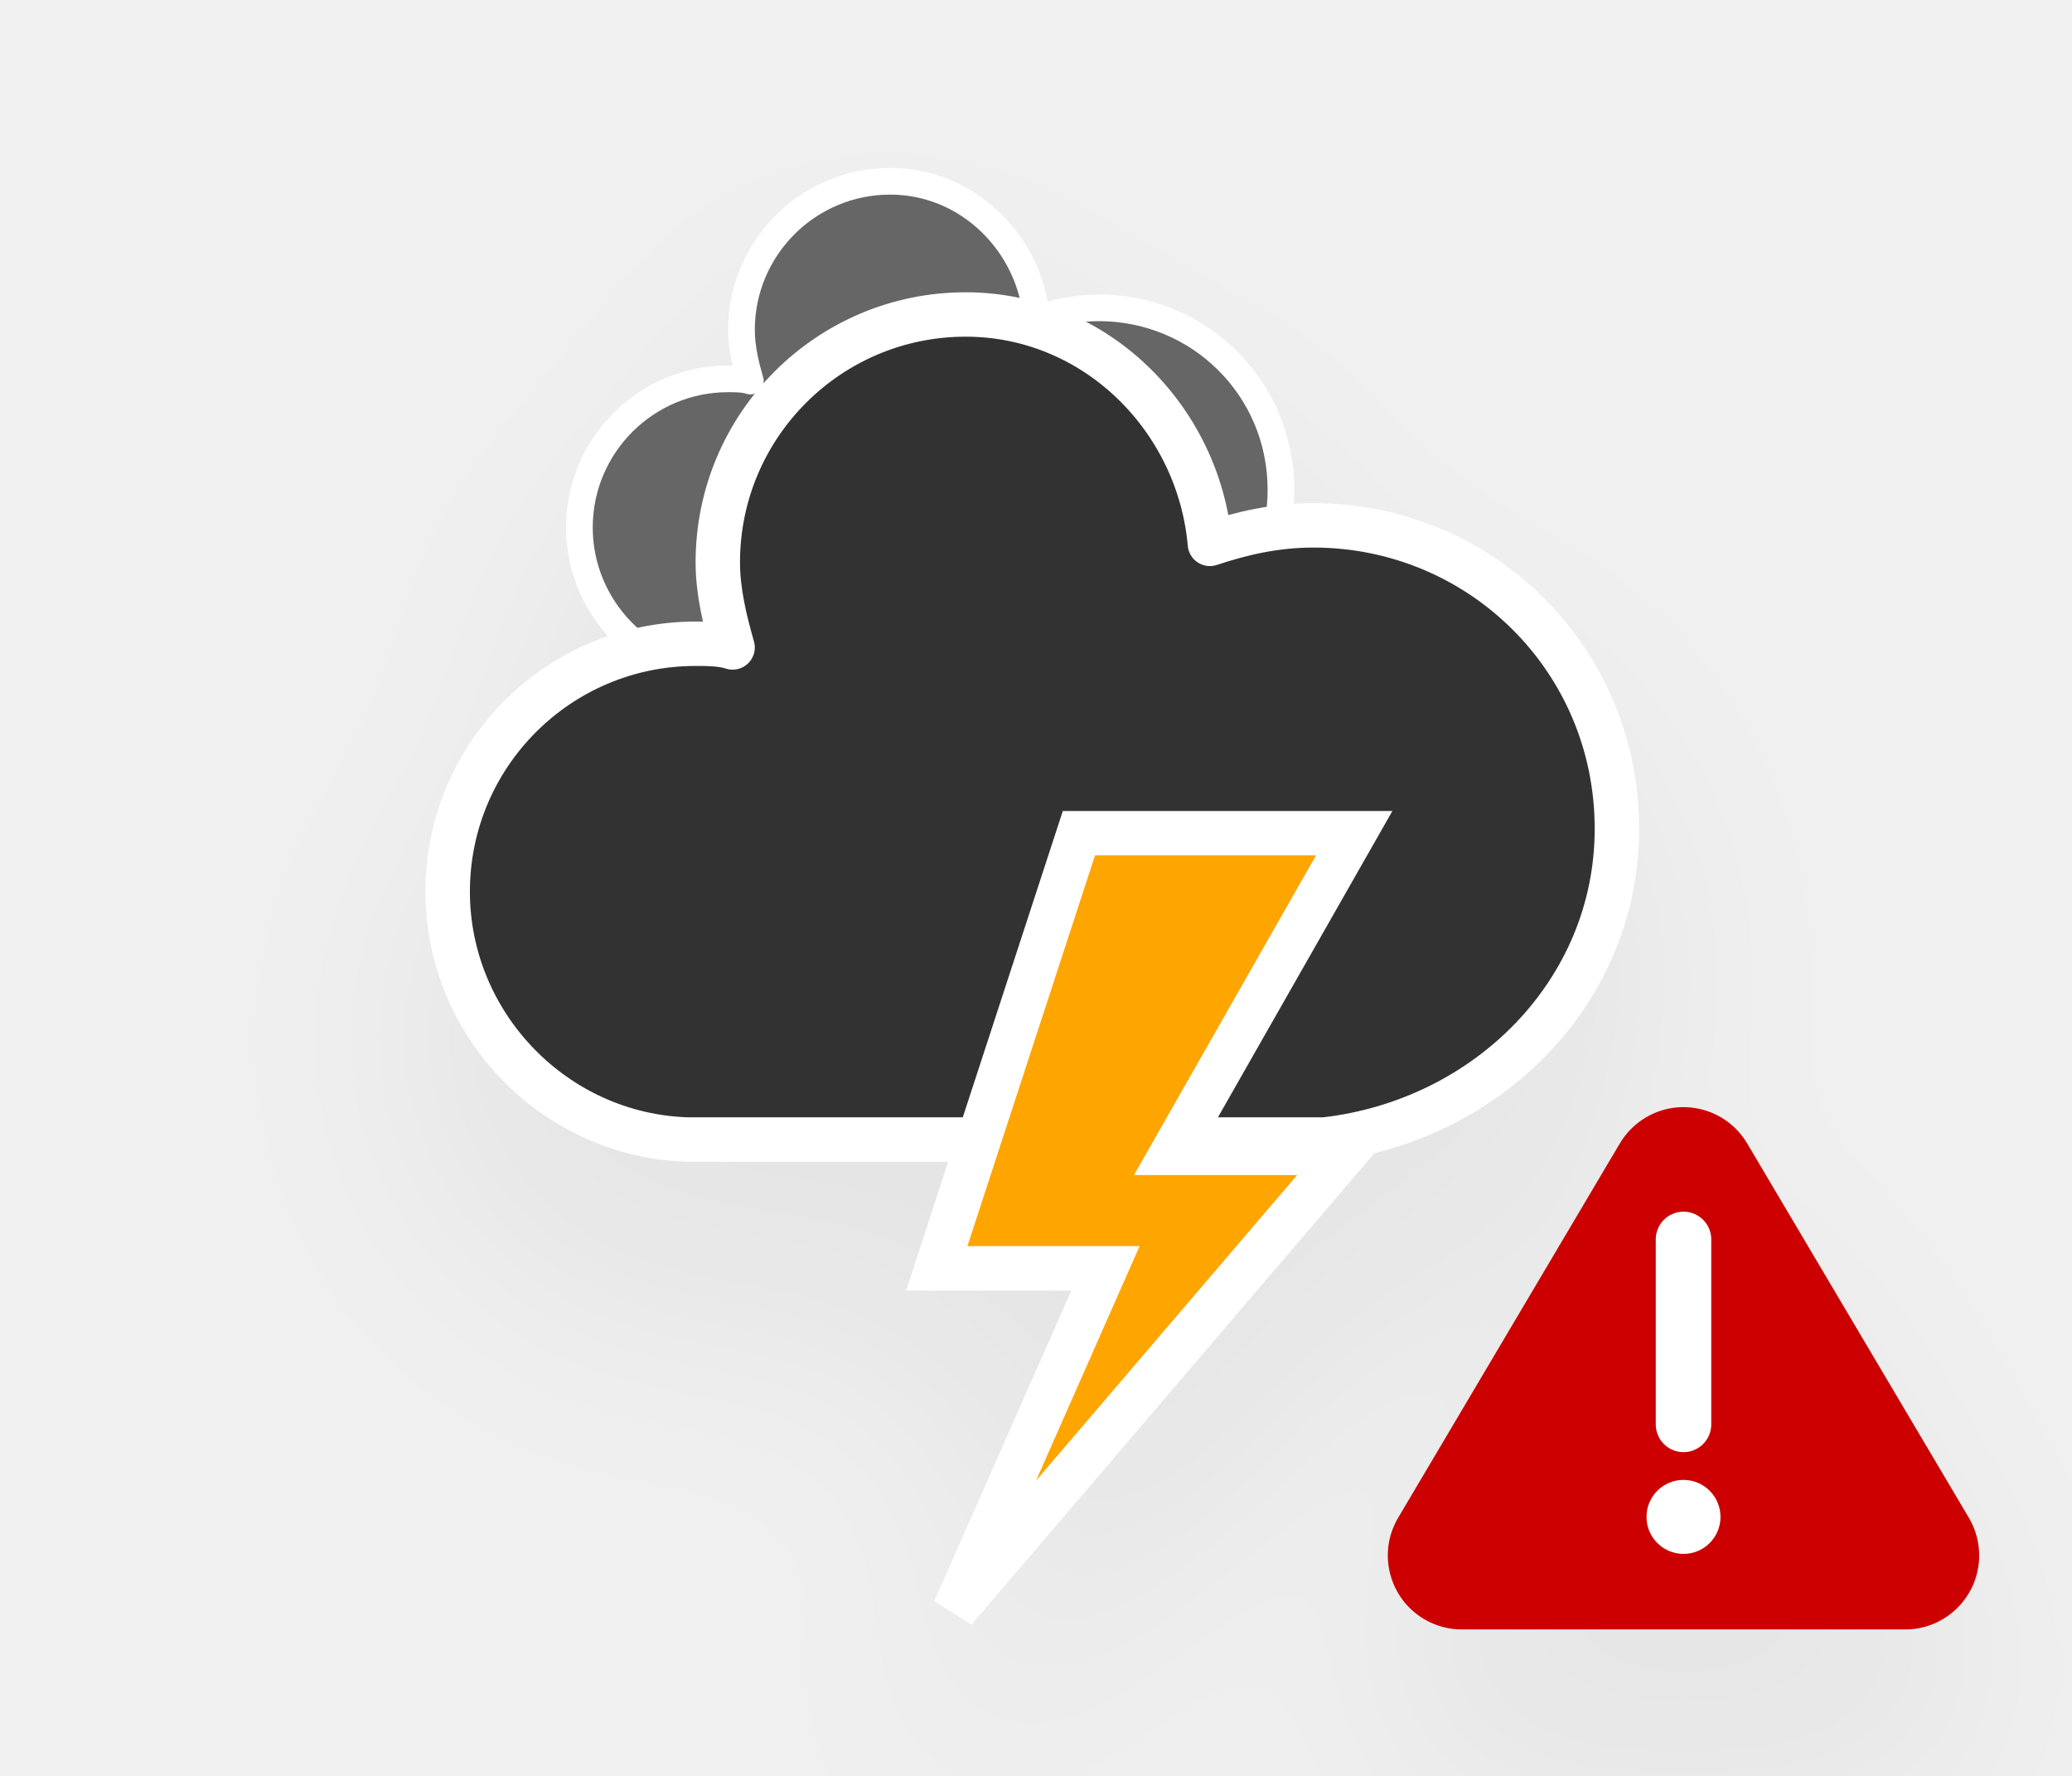
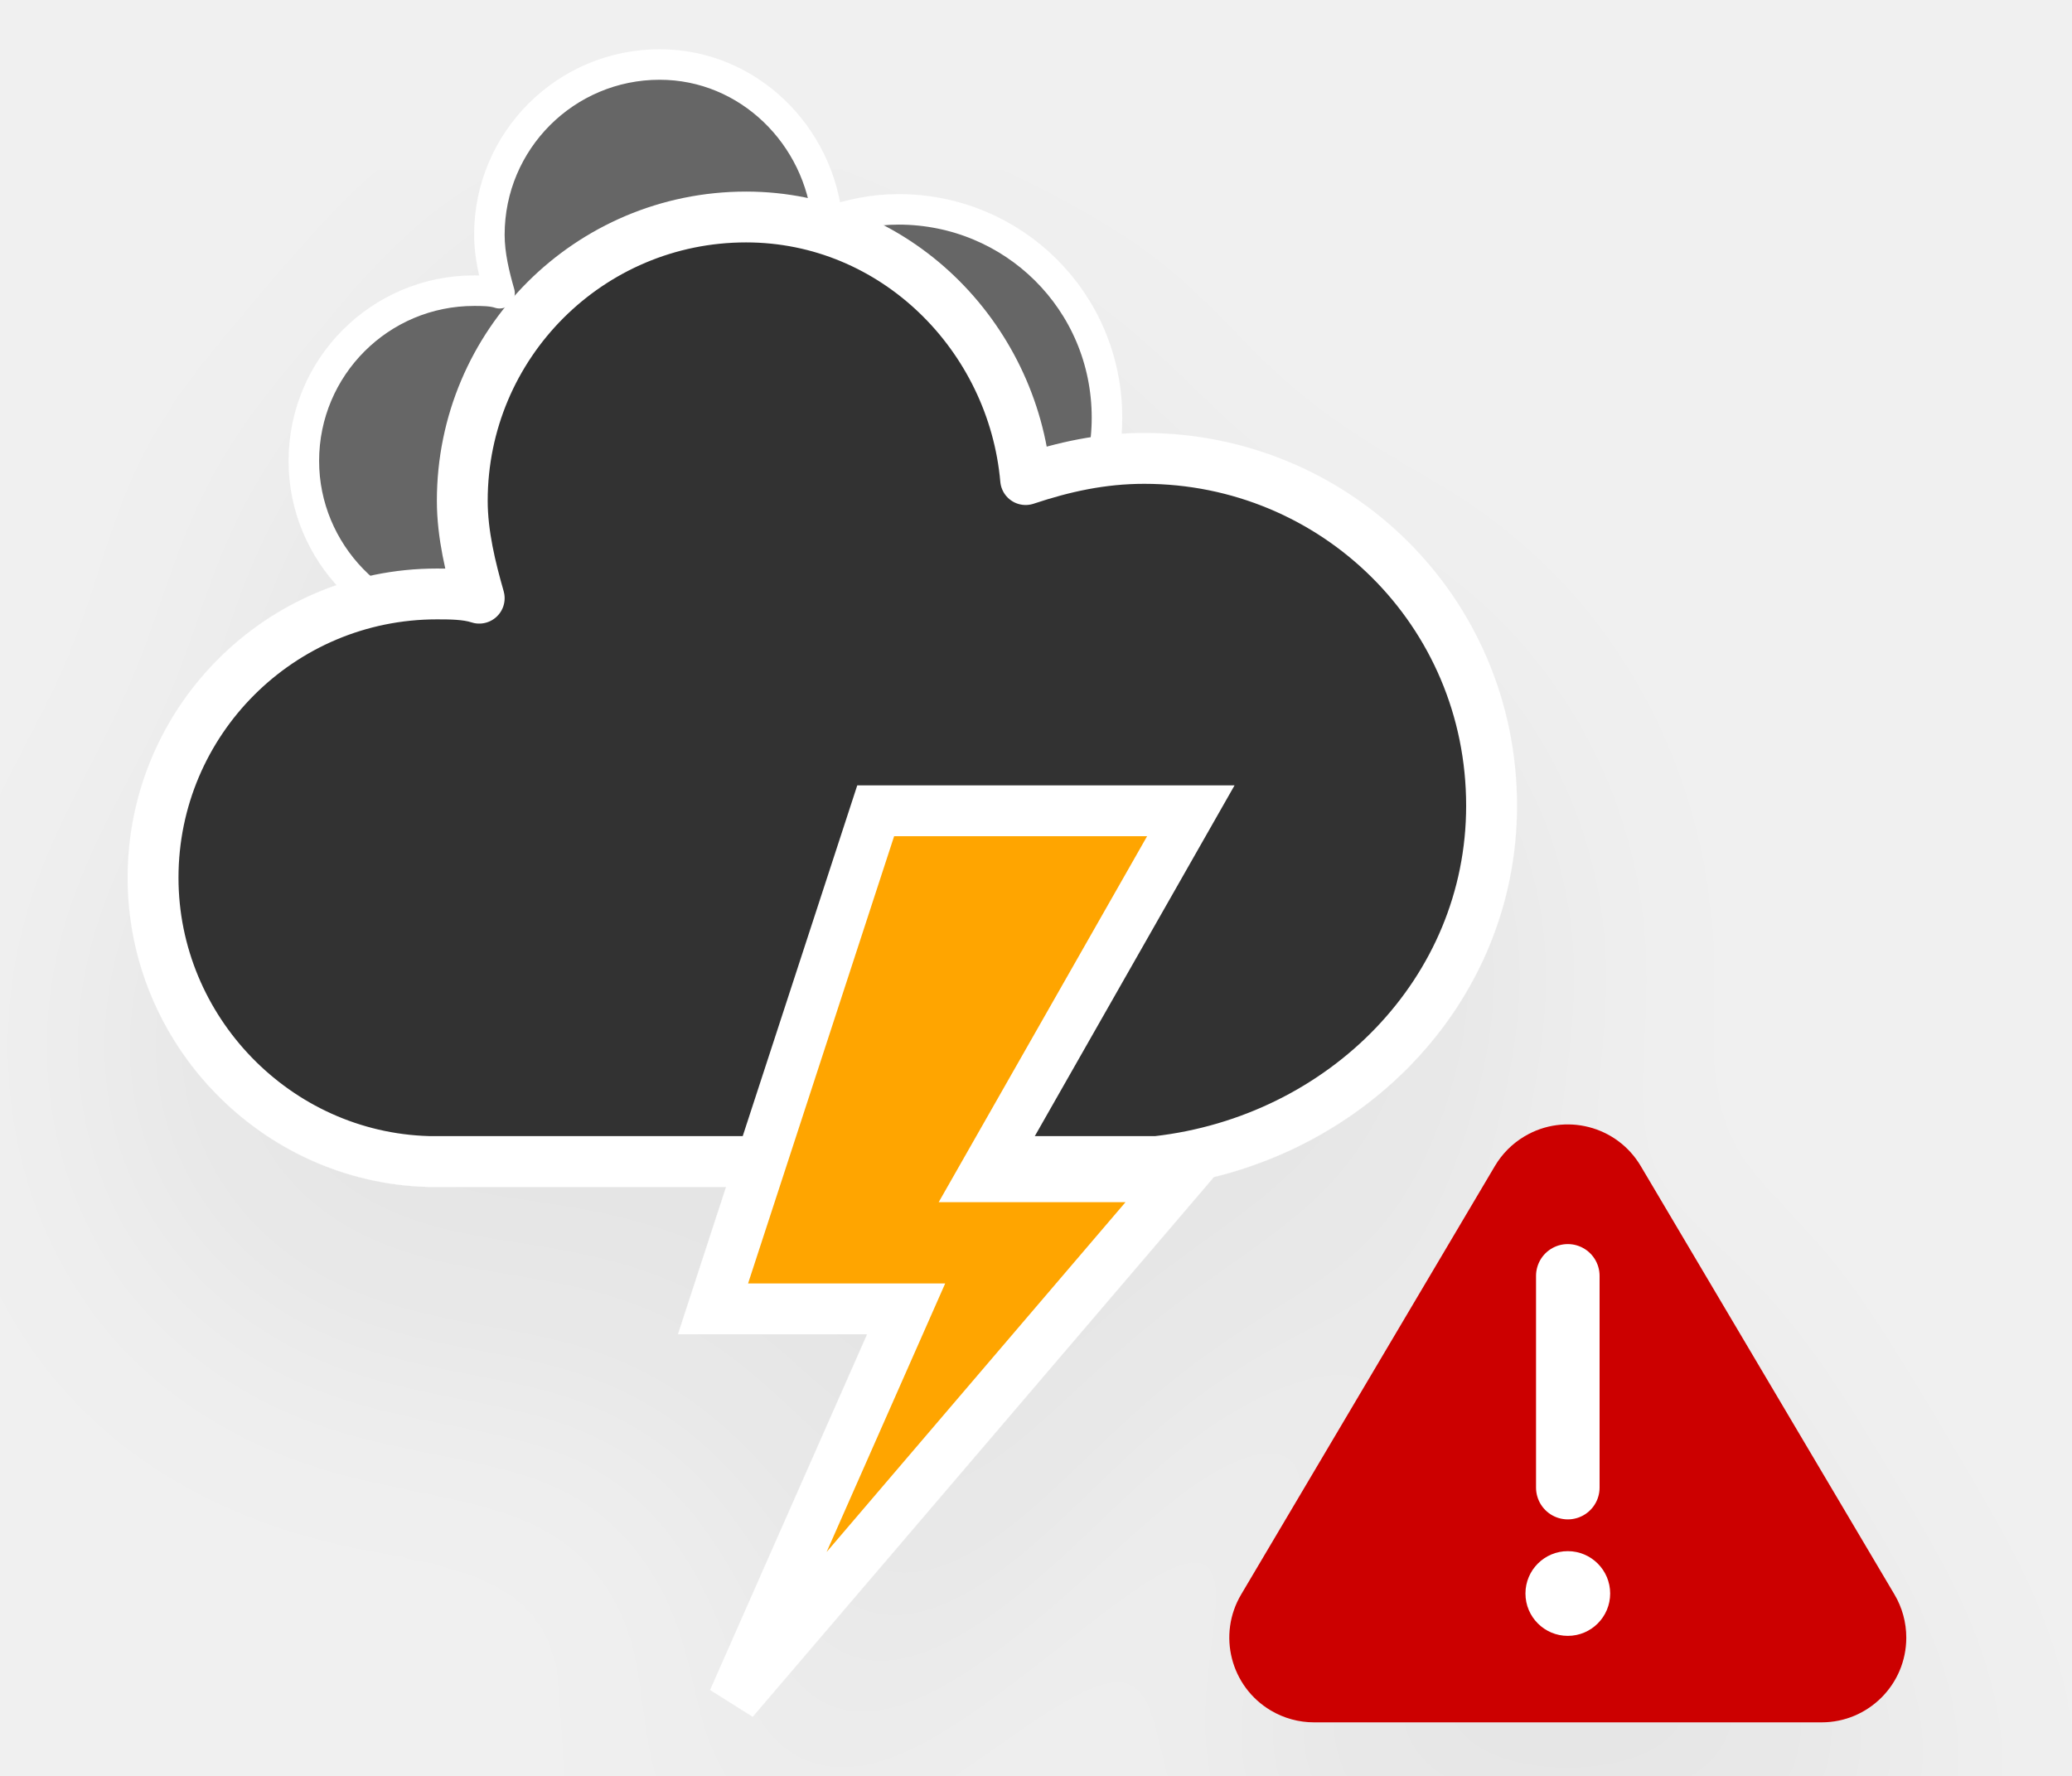
- <svg xmlns="http://www.w3.org/2000/svg" width="56" height="48" version="1.1">
-   <defs>
-     <filter id="blur" x="-.176" y="-.196" width="1.338" height="1.496">
-       <feGaussianBlur in="SourceAlpha" stdDeviation="3" />
-       <feOffset dx="0" dy="4" result="offsetblur" />
-       <feComponentTransfer>
-         <feFuncA slope="0.05" type="linear" />
+ <svg xmlns="http://www.w3.org/2000/svg" width="56" height="48" version="1.1" id="svg6">
+   <defs id="defs2">
+     <filter id="blur" x="-0.188" y="-0.193" width="1.362" height="1.479">
+       <feGaussianBlur in="SourceAlpha" stdDeviation="3" id="feGaussianBlur1" />
+       <feOffset dx="0" dy="4" result="offsetblur" id="feOffset1" />
+       <feComponentTransfer id="feComponentTransfer1">
+         <feFuncA slope="0.05" type="linear" id="feFuncA1" />
      </feComponentTransfer>
-       <feMerge>
-         <feMergeNode />
-         <feMergeNode in="SourceGraphic" />
+       <feMerge id="feMerge2">
+         <feMergeNode id="feMergeNode1" />
+         <feMergeNode in="SourceGraphic" id="feMergeNode2" />
      </feMerge>
    </filter>
  </defs>
-   <g transform="translate(16,-2)" filter="url(#blur)">
-     <g class="am-weather-cloud-1d">
-       <path transform="matrix(.6 0 0 .6 -10 -6)" d="m47.7 35.4c0-4.6-3.7-8.2-8.2-8.2-1 0-1.9 0.2-2.8 0.5-0.3-3.4-3.1-6.2-6.6-6.2-3.7 0-6.7 3-6.7 6.7 0 0.8 0.2 1.6 0.4 2.3-0.3-0.1-0.7-0.1-1-0.1-3.7 0-6.7 3-6.7 6.7 0 3.6 2.9 6.6 6.5 6.7h17.2c4.4-0.5 7.9-4 7.9-8.4z" fill="#666" stroke="#fff" stroke-linejoin="round" stroke-width="1.2" />
+   <g transform="matrix(1.144792,0,0,1.144792,8.601816,-6.15536)" filter="url(#blur)" id="g6">
+     <g class="am-weather-cloud-1d" id="g2">
+       <path transform="matrix(0.6,0,0,0.6,-10,-6)" d="m 47.7,35.4 c 0,-4.6 -3.7,-8.2 -8.2,-8.2 -1,0 -1.9,0.2 -2.8,0.5 -0.3,-3.4 -3.1,-6.2 -6.6,-6.2 -3.7,0 -6.7,3 -6.7,6.7 0,0.8 0.2,1.6 0.4,2.3 -0.3,-0.1 -0.7,-0.1 -1,-0.1 -3.7,0 -6.7,3 -6.7,6.7 0,3.6 2.9,6.6 6.5,6.7 h 17.2 c 4.4,-0.5 7.9,-4 7.9,-8.4 z" fill="#666666" stroke="#ffffff" stroke-linejoin="round" stroke-width="1.2" id="path2" />
    </g>
-     <g class="am-weather-cloud-3d">
-       <path transform="translate(-20,-11)" d="m47.7 35.4c0-4.6-3.7-8.2-8.2-8.2-1 0-1.9 0.2-2.8 0.5-0.3-3.4-3.1-6.2-6.6-6.2-3.7 0-6.7 3-6.7 6.7 0 0.8 0.2 1.6 0.4 2.3-0.3-0.1-0.7-0.1-1-0.1-3.7 0-6.7 3-6.7 6.7 0 3.6 2.9 6.6 6.5 6.7h17.2c4.4-0.5 7.9-4 7.9-8.4z" fill="#333" stroke="#fff" stroke-linejoin="round" stroke-width="1.2" />
+     <g class="am-weather-cloud-3d" id="g3">
+       <path transform="translate(-20,-11)" d="m 47.7,35.4 c 0,-4.6 -3.7,-8.2 -8.2,-8.2 -1,0 -1.9,0.2 -2.8,0.5 -0.3,-3.4 -3.1,-6.2 -6.6,-6.2 -3.7,0 -6.7,3 -6.7,6.7 0,0.8 0.2,1.6 0.4,2.3 -0.3,-0.1 -0.7,-0.1 -1,-0.1 -3.7,0 -6.7,3 -6.7,6.7 0,3.6 2.9,6.6 6.5,6.7 h 17.2 c 4.4,-0.5 7.9,-4 7.9,-8.4 z" fill="#333333" stroke="#ffffff" stroke-linejoin="round" stroke-width="1.2" id="path3" />
    </g>
-     <g class="am-weather-lightning" transform="matrix(1.2,0,0,1.2,-4,28)">
-       <polygon class="am-weather-stroke" points="11.1 6.9 14.3 -2.9 20.5 -2.9 16.4 4.3 20.3 4.3 11.5 14.6 14.9 6.9" fill="#ffa500" stroke="#fff" />
+     <g class="am-weather-lightning" transform="matrix(1.2,0,0,1.2,-4,28)" id="g4">
+       <polygon class="am-weather-stroke" points="16.4,4.3 20.3,4.3 11.5,14.6 14.9,6.9 11.1,6.9 14.3,-2.9 20.5,-2.9 " fill="#ffa500" stroke="#ffffff" id="polygon3" />
    </g>
-     <g class="warning" transform="translate(20,30)">
-       <path d="m7.779 2.906-5.991 10.117c-0.563 0.95-0.249 2.177 0.702 2.74 0.309 0.183 0.661 0.279 1.019 0.279h11.982c1.105 0 2-0.895 2-2 0-0.359-0.096-0.711-0.279-1.019l-5.991-10.117c-0.563-0.95-1.79-1.265-2.74-0.702-0.289 0.171-0.531 0.413-0.702 0.702z" fill="#c00" />
-       <path d="m9.5 10.5v-5" stroke="#fff" stroke-linecap="round" stroke-width="1.5" />
-       <circle cx="9.5" cy="13" r="1" fill="#fff" />
+     <g class="warning" transform="translate(20,30)" id="g5">
+       <path d="M 7.779,2.906 1.788,13.023 c -0.563,0.95 -0.249,2.177 0.702,2.74 0.309,0.183 0.661,0.279 1.019,0.279 h 11.982 c 1.105,0 2,-0.895 2,-2 0,-0.359 -0.096,-0.711 -0.279,-1.019 l -5.991,-10.117 c -0.563,-0.95 -1.79,-1.265 -2.74,-0.702 -0.289,0.171 -0.531,0.413 -0.702,0.702 z" fill="#cc0000" id="path4" />
+       <path d="m 9.5,10.5 v -5" stroke="#ffffff" stroke-linecap="round" stroke-width="1.5" id="path5" />
+       <circle cx="9.5" cy="13" r="1" fill="#ffffff" id="circle5" />
    </g>
  </g>
</svg>
